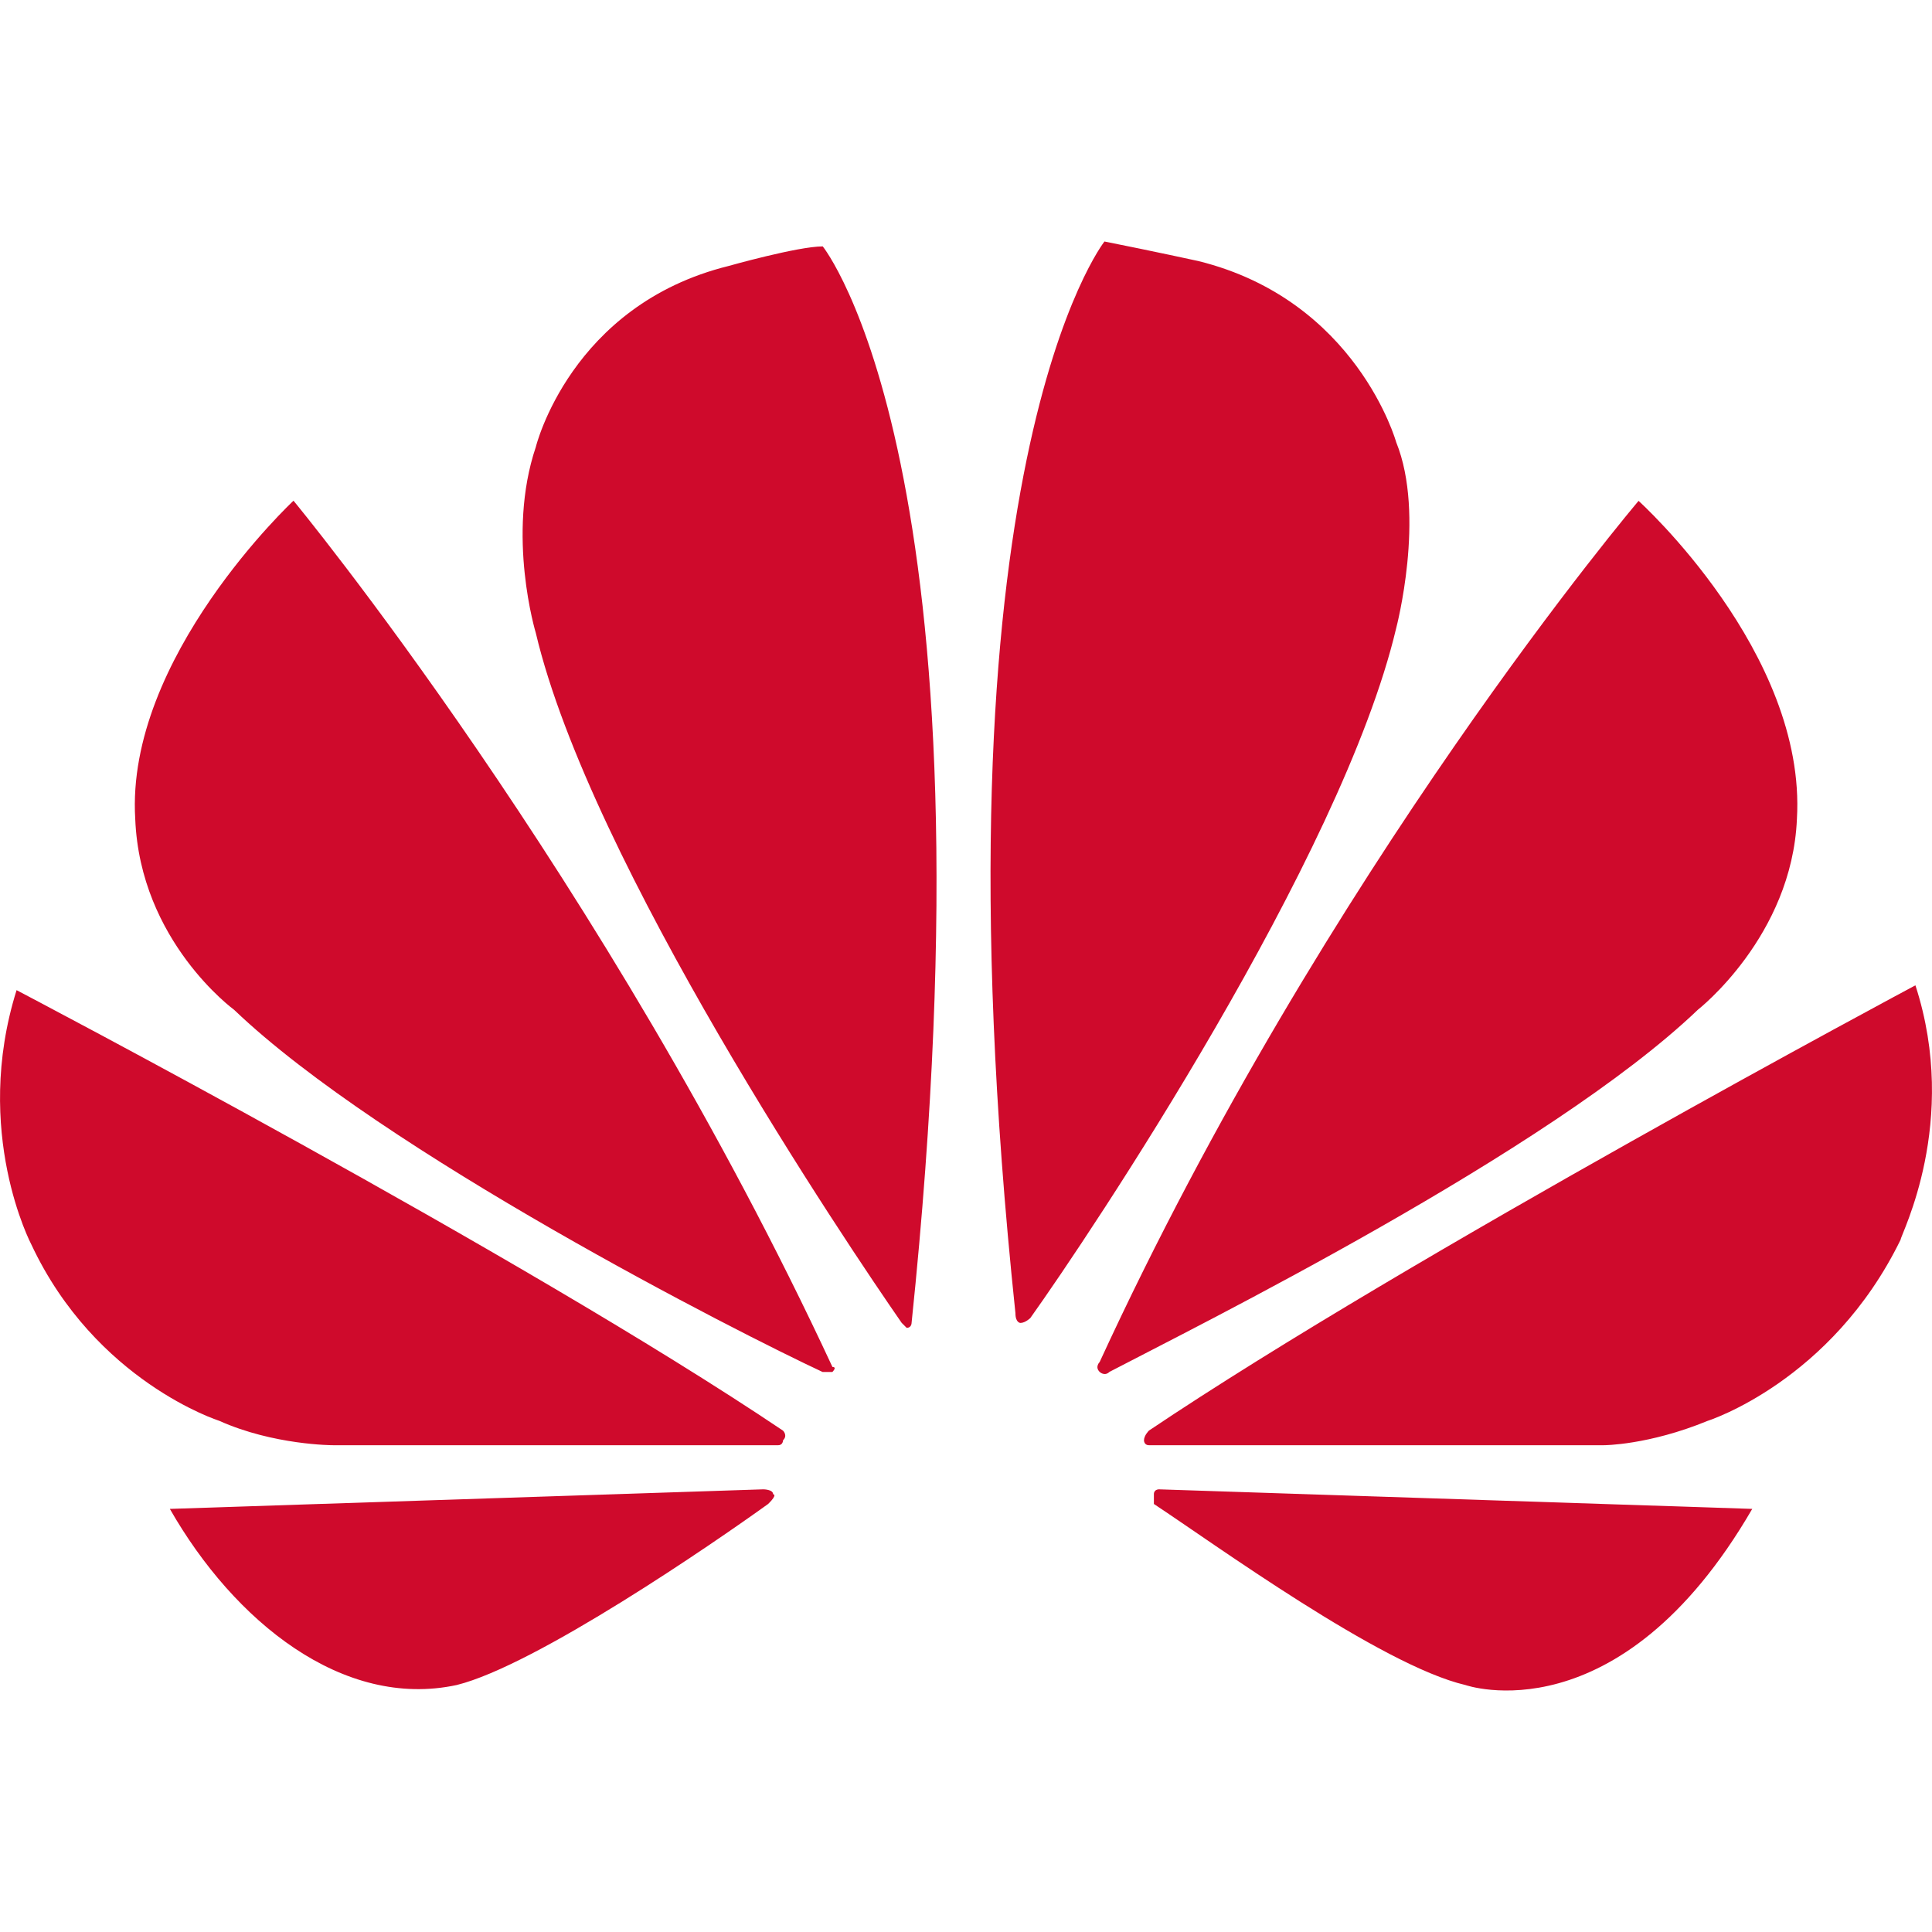
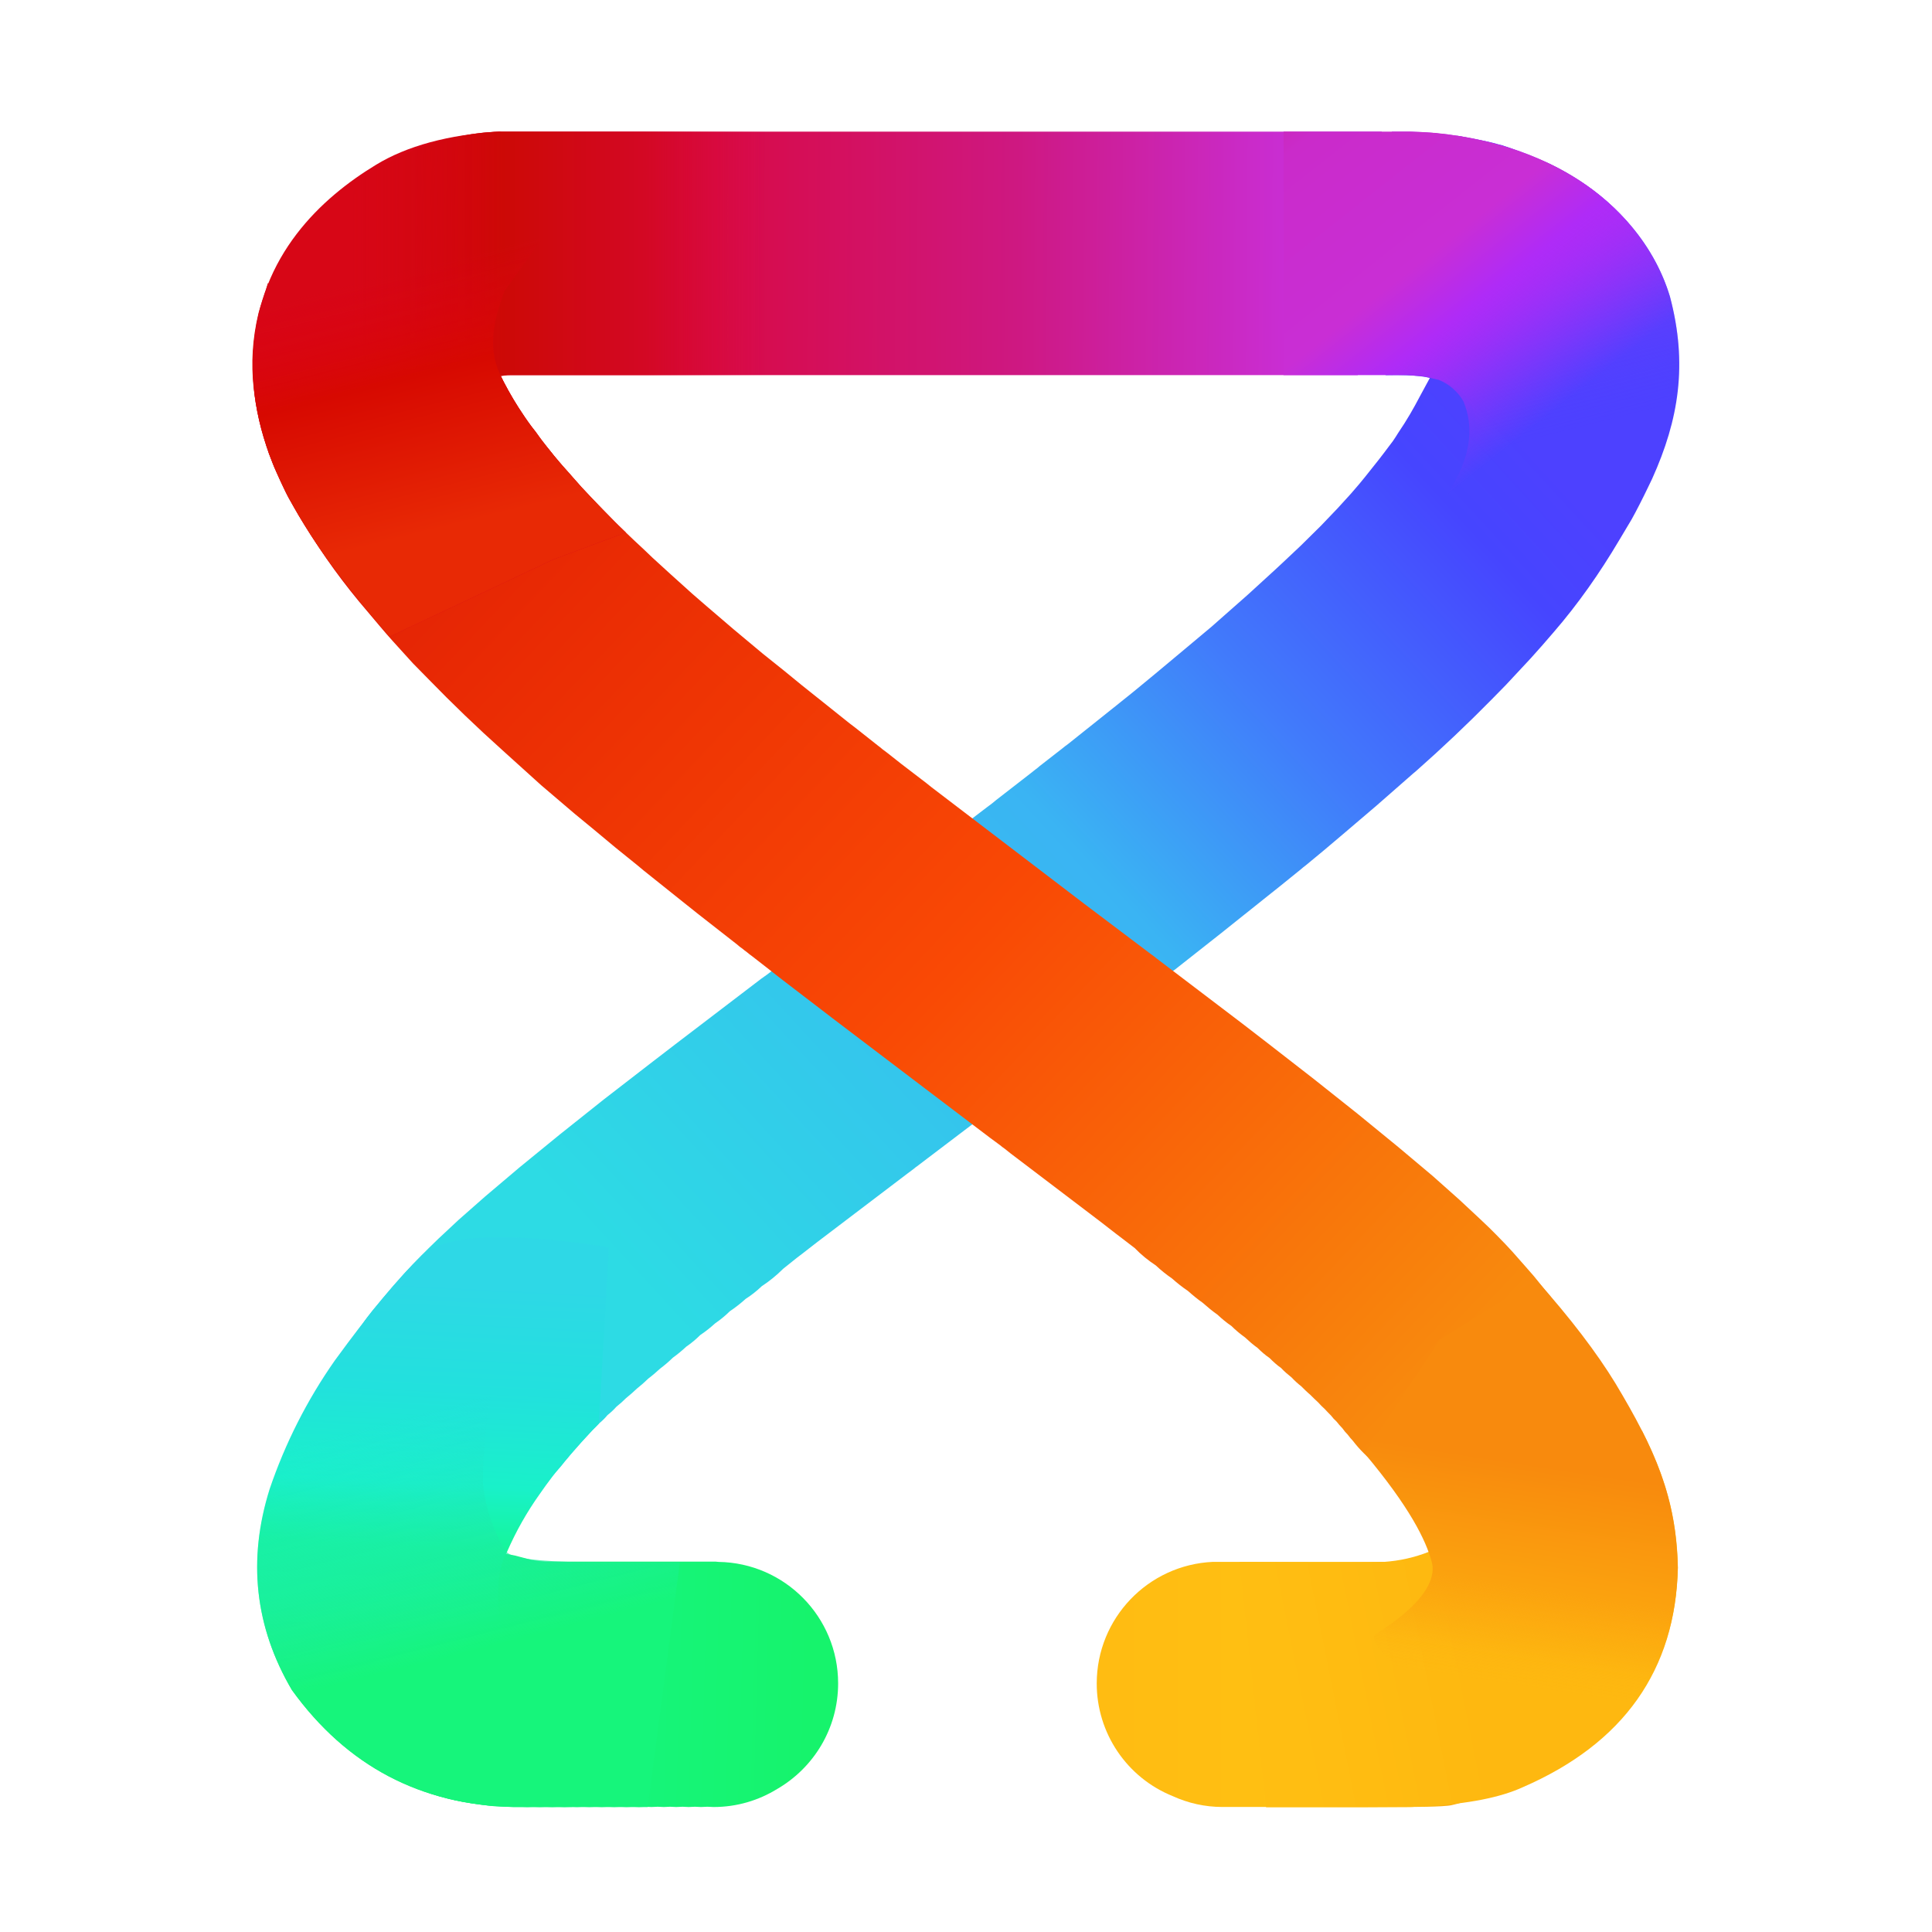
- <svg xmlns="http://www.w3.org/2000/svg" viewBox="0 0 24 24" width="24" height="24" role="img" aria-hidden="true">
-   <path fill="#CF0A2C" d="M10.341 17.042s.062-.061 0-.061C7.516 10.902 3.646 6.22 3.646 6.22S1.557 8.168 1.68 10.174c.061 1.52 1.228 2.37 1.228 2.37 1.843 1.763 6.266 4.012 7.31 4.499h.123zm-.737 1.52c0-.061-.123-.061-.123-.061l-7.371.243c.798 1.398 2.15 2.492 3.563 2.188.983-.243 3.194-1.763 3.87-2.25.123-.12.061-.12.061-.12zm.123-.67c.062-.06 0-.12 0-.12C6.471 15.581.206 12.3.206 12.3c-.553 1.763.184 3.161.184 3.161.798 1.702 2.334 2.189 2.334 2.189.676.303 1.413.303 1.413.303h5.529c.061 0 .061-.06.061-.06zm.492-14.831c-.308 0-1.168.243-1.168.243-1.965.486-2.395 2.249-2.395 2.249-.369 1.094 0 2.31 0 2.31.675 2.857 3.87 7.598 4.545 8.57l.062.062c.061 0 .061-.061.061-.061C12.43 5.796 10.22 3.06 10.22 3.06zm2.457 13.373c.061 0 .123-.061.123-.061.737-1.033 3.87-5.714 4.545-8.57 0 0 .369-1.399 0-2.31 0 0-.491-1.764-2.457-2.25 0 0-.553-.121-1.167-.243 0 0-2.211 2.796-1.106 13.312 0 .122.062.122.062.122zm1.72 2.067s-.062 0-.062.06v.122c.738.486 2.826 2.006 3.87 2.249 0 0 1.905.669 3.563-2.188l-7.371-.243zm9.398-6.261s-6.265 3.343-9.521 5.531c0 0-.062.06-.062.122 0 0 0 .06.062.06h5.651s.553 0 1.29-.303c0 0 1.536-.487 2.396-2.25 0-.06.737-1.458.184-3.16zM13.66 17.042s.061.06.122 0c1.045-.547 5.468-2.736 7.31-4.499 0 0 1.168-.911 1.23-2.37.122-2.067-1.967-3.951-1.967-3.951s-3.87 4.559-6.695 10.698c0 0-.062.06 0 .122z" />
+ <svg xmlns="http://www.w3.org/2000/svg" width="48" height="48" fill="none">
+   <defs>
+     <linearGradient id="c" x1="9.668" x2="20.105" y1="41.653" y2="41.943" gradientUnits="userSpaceOnUse">
+       <stop stop-color="#15F78E" offset="0" stop-opacity="1" />
+       <stop stop-color="#16F36C" offset="1" stop-opacity="1" />
+     </linearGradient>
+     <linearGradient id="d" x1="36.398" x2="14.052" y1="9.374" y2="29.924" gradientUnits="userSpaceOnUse">
+       <stop stop-color="#4D41FF" offset="0" stop-opacity="1" />
+       <stop stop-color="#4645FF" offset=".08" stop-opacity="1" />
+       <stop stop-color="#417BFB" offset=".3" stop-opacity="1" />
+       <stop stop-color="#3AB4F3" offset=".496" stop-opacity="1" />
+       <stop stop-color="#2DDBE4" offset="1" stop-opacity="1" />
+     </linearGradient>
+     <linearGradient id="e" x1="10.909" x2="10.411" y1="31.881" y2="41.815" gradientUnits="userSpaceOnUse">
+       <stop stop-color="#2ED8E6" offset="0" stop-opacity="1" />
+       <stop stop-color="#22E1DD" offset=".265" stop-opacity="1" />
+       <stop stop-color="#19F1C9" offset=".503" stop-opacity="1" />
+       <stop stop-color="#15F699" offset=".661" stop-opacity="1" />
+       <stop stop-color="#15F791" offset=".817" stop-opacity="1" />
+       <stop stop-color="#16F57B" offset="1" stop-opacity="1" />
+     </linearGradient>
+     <linearGradient id="f" x1="10.58" x2="12.071" y1="35.069" y2="40.921" gradientUnits="userSpaceOnUse">
+       <stop stop-color="#24DFE0" offset="0" stop-opacity="0" />
+       <stop stop-color="#16F57B" offset="1" stop-opacity="1" />
+     </linearGradient>
+     <linearGradient id="g" x1="37.232" x2="27.661" y1="41.843" y2="41.843" gradientUnits="userSpaceOnUse">
+       <stop stop-color="#F89D10" offset="0" stop-opacity="1" />
+       <stop stop-color="#FEBC11" offset=".235" stop-opacity="1" />
+       <stop stop-color="#FFC112" offset=".441" stop-opacity="1" />
+       <stop stop-color="#FFBC12" offset="1" stop-opacity="1" />
+     </linearGradient>
+     <linearGradient id="h" x1="10.08" x2="38.693" y1="10.716" y2="37.774" gradientUnits="userSpaceOnUse">
+       <stop stop-color="#D70901" offset="0" stop-opacity="1" />
+       <stop stop-color="#E52505" offset=".079" stop-opacity="1" />
+       <stop stop-color="#E92A04" offset=".137" stop-opacity="1" />
+       <stop stop-color="#F94905" offset=".481" stop-opacity="1" />
+       <stop stop-color="#F89D10" offset="1" stop-opacity="1" />
+     </linearGradient>
+     <linearGradient id="i" x1="36.433" x2="31.823" y1="40.604" y2="41.53" gradientUnits="userSpaceOnUse">
+       <stop stop-color="#FEB810" offset="0" stop-opacity="1" />
+       <stop stop-color="#FFBE12" offset="1" stop-opacity="1" />
+     </linearGradient>
+     <linearGradient id="j" x1="38.007" x2="37.167" y1="36.357" y2="41.78" gradientUnits="userSpaceOnUse">
+       <stop stop-color="#F88A0D" offset="0" stop-opacity="1" />
+       <stop stop-color="#FBA20E" offset=".552" stop-opacity="1" />
+       <stop stop-color="#FBA20E" offset=".87" stop-opacity=".11" />
+       <stop stop-color="#FDB20E" offset="1" stop-opacity="0" />
+     </linearGradient>
+     <linearGradient id="k" x1="36.819" x2="38.688" y1="5.109" y2="12.456" gradientUnits="userSpaceOnUse">
+       <stop stop-color="#B32CF3" offset="0" stop-opacity="1" />
+       <stop stop-color="#513FFF" offset=".786" stop-opacity="0" />
+       <stop stop-color="#3608FC" offset=".997" stop-opacity="0" />
+       <stop stop-color="#2E40F9" offset="1" stop-opacity="0" />
+     </linearGradient>
+     <linearGradient id="l" x1="10.293" x2="42.024" y1="6.206" y2="6.448" gradientUnits="userSpaceOnUse">
+       <stop stop-color="#DD0113" offset="0" stop-opacity=".008" />
+       <stop stop-color="#DF0019" offset=".06" stop-opacity="1" />
+       <stop stop-color="#DC052E" offset=".14" stop-opacity="1" />
+       <stop stop-color="#D80A45" offset=".231" stop-opacity="1" />
+       <stop stop-color="#CE1881" offset=".471" stop-opacity="1" />
+       <stop stop-color="#C92ED5" offset=".686" stop-opacity="1" />
+       <stop stop-color="#AF2BF7" offset=".791" stop-opacity="1" />
+       <stop stop-color="#AF2BF7" offset=".894" stop-opacity="0" />
+       <stop stop-color="#000" offset=".945" stop-opacity="0" />
+       <stop stop-color="#6102FA" offset="1" stop-opacity="0" />
+     </linearGradient>
+     <linearGradient id="m" x1="19.817" x2="42.504" y1="-13.256" y2="15.432" gradientUnits="userSpaceOnUse">
+       <stop stop-color="#DD0113" offset="0" stop-opacity=".008" />
+       <stop stop-color="#DF0019" offset=".06" stop-opacity="1" />
+       <stop stop-color="#DC052E" offset=".14" stop-opacity="1" />
+       <stop stop-color="#D80A45" offset=".231" stop-opacity="1" />
+       <stop stop-color="#CE1881" offset=".471" stop-opacity="1" />
+       <stop stop-color="#CA2BCA" offset=".573" stop-opacity="1" />
+       <stop stop-color="#C92ED5" offset=".686" stop-opacity="1" />
+       <stop stop-color="#AF2BF7" offset=".731" stop-opacity="1" />
+       <stop stop-color="#AF2BF7" offset=".822" stop-opacity="0" />
+       <stop stop-color="#000" offset=".945" stop-opacity="0" />
+       <stop stop-color="#6102FA" offset="1" stop-opacity="0" />
+     </linearGradient>
+     <linearGradient id="n" x1="8.761" x2="19.031" y1="6.869" y2="6.869" gradientUnits="userSpaceOnUse">
+       <stop stop-color="#D1050F" offset="0" stop-opacity="0" />
+       <stop stop-color="#CD0906" offset=".363" stop-opacity="1" />
+       <stop stop-color="#D30824" offset=".709" stop-opacity="1" />
+       <stop stop-color="#D9083E" offset="1" stop-opacity="0" />
+     </linearGradient>
+     <linearGradient id="o" x1="9.766" x2="11.332" y1="6.796" y2="13.044" gradientUnits="userSpaceOnUse">
+       <stop stop-color="#DD0113" offset="0" stop-opacity="0" />
+       <stop stop-color="#D70901" offset=".404" stop-opacity="1" />
+       <stop stop-color="#E82905" offset="1" stop-opacity="1" />
+     </linearGradient>
+     <filter id="a">
+       <feColorMatrix type="matrix" values="0 0 0 0 1 0 0 0 0 1 0 0 0 0 1 0 0 0 1 0" />
+     </filter>
+   </defs>
+   <mask id="b" width="42" height="42" x="3" y="3" maskUnits="userSpaceOnUse">
+     <g filter="url(#a)">
+       <path fill="#000" d="M3 3h42v42H3z" />
+     </g>
+   </mask>
+   <path d="M0 0h48v48H0z" />
+   <g mask="url(#b)">
+     <path d="M12.108 38.568c.236 0 .466.033.69.08l.268.071.151.04.177.026.151.013h4.233l.072.007a3.018 3.018 0 0 1 2.973 3.018c0 1.123-.61 2.1-1.516 2.625-.46.282-.997.447-1.581.447-.046 0-.099-.007-.151-.007l-.158.007c-.052 0-.098-.007-.15-.007l-.158.007c-.053 0-.099-.007-.151-.007l-.158.007c-.052 0-.098-.007-.15-.007l-.158.007c-.053 0-.099-.007-.151-.007l-.158.007c-.052 0-.098-.007-.15-.007l-.158.007c-.053 0-.098-.007-.15-.007l-.158.007c-.053 0-.099-.007-.151-.007l-.158.007c-.052 0-.105-.007-.15-.007l-.158.007c-.053 0-.105-.007-.151-.007l-.158.007c-.052 0-.105-.007-.15-.007l-.158.007c-.053 0-.105-.007-.151-.007l-.158.007c-.052 0-.105-.007-.15-.007l-.158.007c-.053 0-.105-.007-.151-.007l-.157.007c-.053 0-.105-.007-.151-.007l-.158.007c-.052 0-.105-.007-.15-.007h-.316l-.275-.013h-.086l-.184-.02-.242-.033-.132-.02-.203-.032-.197-.04-.144-.032-.263-.072-.085-.027a3.022 3.022 0 0 1-.48-5.61 2.86 2.86 0 0 1 .94-.302c.262-.08.544-.119.826-.119Z" fill="url(#c)" fill-rule="nonzero" />
+     <path d="m32.747 4.058 3.472-.683.308.06c.295.052.525.098.696.15l.085.02c.269.085.656.236 1.168.453 1.575.754 2.612 1.981 3.012 3.307.447 1.68.223 3.058-.44 4.528l-.098.204c-.125.262-.302.61-.413.807l-.27.453-.039.065c-.485.82-1.03 1.595-1.627 2.284-.184.216-.374.433-.571.65l-.617.662-.361.368a36.563 36.563 0 0 1-1.857 1.759l-.092.078-.906.794-.833.71-.48.406-.445.368c-.04.026-.073.059-.105.085l-.519.42-.157.125-.296.236-1.043.833-.991.781c-.04.033-.085.066-.125.099-.04.026-.078.059-.118.085l-.118.098-.354.27-.092.072a3.51 3.51 0 0 1-.184.144l-.144.112-1.234.951-2.29 1.733-1.634 1.24-.25.19c-.026.02-.059.04-.085.066l-.158.118-2.238 1.7-.38.295-.112.085-.354.283a3.342 3.342 0 0 1-.532.433 2.645 2.645 0 0 1-.4.315 3.52 3.52 0 0 1-.394.308 2.68 2.68 0 0 1-.367.302 3.094 3.094 0 0 1-.368.289 2.46 2.46 0 0 1-.348.289 3.39 3.39 0 0 1-.334.275 3.078 3.078 0 0 1-.315.27c-.092.084-.19.17-.295.249a3.62 3.62 0 0 1-.283.249c-.085.079-.17.157-.269.236a2.445 2.445 0 0 1-.236.21 1.687 1.687 0 0 1-.223.21c-.06.072-.125.138-.197.197-.053.06-.111.112-.17.17-.046.053-.099.106-.145.158-.046.053-.092.099-.138.151l-.144.164-.138.158c-.04.052-.085.105-.131.157a2.938 2.938 0 0 1-.571.571 3.026 3.026 0 0 1-4.948-2.336c0-.683.23-1.313.61-1.818l.144-.184.276-.328.197-.23.335-.38.177-.19.216-.224.184-.183.25-.243.485-.453.663-.584.86-.728 1.004-.82 1.089-.867 1.155-.893.623-.479 2.133-1.627.138-.098 1.66-1.26 3.8-2.895c.04-.032.085-.065.131-.098l.112-.092.499-.387.348-.27.124-.098c.033-.026.072-.052.105-.085l.565-.44c.046-.039.091-.072.137-.105l1.208-.964.433-.348.525-.433.715-.597.69-.578.334-.295.558-.492.453-.414c.15-.138.288-.262.42-.387l.453-.427.498-.492.414-.433.328-.36.21-.244.15-.183.329-.414.131-.17.223-.296.066-.098.066-.105c.223-.328.387-.617.538-.906l.249-.46c0-.006-.295-.091-1.096-.071-.315-.447-.505-1.149-.558-2.1.007-.04-.295-.158-.623-.276l-.387-.131a16.411 16.411 0 0 0-.473-.158l1.864-.328-1.503-2.27Z" fill="url(#d)" fill-rule="nonzero" />
+     <path d="M14.879 35.365c-.604.624-1.09 1.201-1.464 1.746a7.903 7.903 0 0 0-.82 1.45c-.17.29-.243.722-.21 1.306.046.873.38 1.733.38 1.733l1.45 3.294h-1.45c-2.31-.052-4.147-1.017-5.512-2.907-.919-1.562-1.11-3.229-.551-5a12.633 12.633 0 0 1 1.614-3.183c.88-1.208 1.595-2.074 2.16-2.606.563-.531 2.119-.603 4.652-.21l-.25 4.377Z" fill="url(#e)" fill-rule="evenodd" />
+     <path d="M13.132 31.922c-.755 1.496-1.135 3.123-1.135 4.895.059.67.262 1.247.597 1.746.131.15.787.236 1.956.25h2.342l-.8 6.083h-3.327c-2.31-.053-4.148-1.017-5.513-2.907-.919-1.562-1.103-3.23-.551-5.001a12.66 12.66 0 0 1 1.62-3.183c.873-1.208 1.589-2.074 2.153-2.605.571-.532 1.45-.289 2.658.722Z" fill="url(#f)" fill-rule="evenodd" />
+     <path d="M34.808 38.791c1.352 0 2.5.886 2.888 2.113.098.302.15.63.15.965 0 1.457-.413 2.69-1.784 2.98-.197.045-1.024.045-1.234.045h-4.456c-.44 0-.86-.098-1.234-.269a3.015 3.015 0 0 1-1.89-2.802 3.024 3.024 0 0 1 2.887-3.019h4.371c.079-.006.223-.013.302-.013Z" fill="url(#g)" fill-rule="nonzero" />
+     <path d="m6.675 11.255.137.354c.125.263.256.584.368.781l.236.407.151.243a15.9 15.9 0 0 0 1.568 2.159c.19.223.42.505.617.722l.506.558.393.4a36.473 36.473 0 0 0 1.831 1.759l.086.078.879.794.833.71.486.4.44.367.111.092.512.413.158.132.295.236 1.043.833.991.775a.82.82 0 0 0 .125.098c.04.033.079.066.118.092.04.033.079.066.118.092l.355.276.092.072c.046.039.137.105.183.144l.145.112 1.233.945 2.29 1.739 1.635 1.24.25.184c.025.026.058.046.085.065l.157.125 2.238 1.7.38.295.112.085.36.276c.158.164.336.308.526.433.125.118.256.223.4.322.125.111.256.216.394.308.118.105.236.204.367.295.119.105.237.204.368.296.112.105.223.197.348.282.105.105.216.197.335.282.098.092.203.184.314.263.092.092.19.177.296.249.092.092.184.177.289.25.078.085.17.163.262.236.072.078.151.15.236.216.073.072.145.145.223.21.066.066.132.131.197.19.053.06.112.119.17.171.047.053.1.105.152.158a.97.97 0 0 0 .138.15c.046.06.092.112.144.165.04.059.085.111.131.157.046.06.086.112.132.158.164.216.36.407.57.57.526.434 1.195.69 1.923.69a3.02 3.02 0 0 0 3.026-3.02 3.01 3.01 0 0 0-.604-1.817l-.151-.184-.27-.334-.196-.224-.335-.38-.183-.197-.217-.223-.177-.177-.256-.243-.486-.453-.663-.59-.86-.723-1.003-.82-1.09-.866-1.148-.892-.63-.486-2.133-1.621a1.928 1.928 0 0 0-.138-.105l-1.66-1.253-3.793-2.895c-.046-.039-.092-.072-.131-.105l-.119-.091-.498-.381-.342-.27-.13-.098c-.034-.032-.073-.059-.106-.085l-.564-.446c-.046-.033-.092-.072-.138-.105l-1.2-.958-.434-.355-.532-.426-.715-.597-.682-.584-.335-.29-.545-.491-.46-.42c-.144-.138-.308-.296-.439-.414l-.433-.413-.473-.486-.406-.427-.309-.354-.236-.262-.144-.171-.296-.374-.164-.23-.21-.262-.059-.092-.085-.125c-.223-.334-.361-.61-.519-.899l-.177-.525-5.604-1.785c-.066.25-.17.505-.23.735-.321 1.326-.098 2.422.25 3.485Z" fill="url(#h)" fill-rule="evenodd" />
+     <path d="M40.794 35.543c.565 1.109.867 2.107.893 3.406-.06 2.546-1.346 4.364-3.852 5.453-.558.256-1.359.414-2.402.473l-.4.02-1.15.006h-2.427l-.663-6.097 1.706.014h1.28c.289-.007.499-.007.617-.014a3.718 3.718 0 0 0 1.102-.249l1.116-.656c1.765-1.037 3.13-1.805 4.088-2.303l.092-.053Z" fill="url(#i)" fill-rule="evenodd" />
+     <path d="M15.547 13.232c-1.588-1.543-2.631-2.862-3.136-3.958-.315-.702-.112-1.398.124-2.047l.893-1.234-.02-1.595c-.518-.76-.853-1.135-1.01-1.128-1.254.072-2.297.36-3.059.826-1.351.82-2.894 2.238-3.045 4.6-.157 2.357 1.11 4.536 3.387 7.121l4.062-1.916 1.804-.67Z" fill="#D70616" fill-rule="evenodd" />
+     <path d="M38.161 31.79c.867.97 1.516 1.83 1.97 2.572.99 1.647 1.515 2.841 1.554 4.587-.059 2.546-1.345 4.364-3.852 5.453-2.697-2.369-3.924-3.629-3.668-3.793 1.463-.919 1.483-1.536 1.404-1.811-.144-.532-.544-1.352-1.667-2.69l1.87-2.823 2.39-1.496Z" fill="url(#j)" fill-rule="evenodd" />
+     <path d="M34.48 9.314h.427c1.464.032 2.021.728 1.674 2.086-.388 1.713-.578 2.566-.578 2.566l-.407 2.442 1.11 1.325c1.554-1.496 2.742-2.953 3.57-4.377 1.226-2.08 1.804-3.773 1.213-5.991-.643-2.133-2.927-3.99-6.438-4.095h-.472l-.099 6.044Z" fill="url(#k)" fill-rule="evenodd" />
+     <path d="m34.33 3.27-.597 6.05H12.602c-.105.007-.27.02-.368.02A3.026 3.026 0 0 1 9.21 6.315a3.018 3.018 0 0 1 2.697-3.006l.099-.013.19-.013.079-.007h.085l.079-.006H34.33Z" fill="url(#l)" fill-rule="nonzero" />
+     <path d="m35.026 3.27.144.006.203.007.21.013c.027.006.053.006.086.006l.085.013c.026 0 .059.007.085.007l.151.02c.026.006.06.006.085.013.033.006.066.006.099.013l.092.013c1.424.25 3.918.965 5.053 3.53.131.296.433 1.36.407 2.344-.013.459-.099.899-.309 1.246-.21.348-.098 1.011-.525 1.68-.479.762-4.068.066-5.309.598 1.123-1.359.998-2.271.775-2.81a1.251 1.251 0 0 0-.61-.53l-.375-.086-.393-.033h-3.091V3.27h3.137Z" fill="url(#m)" fill-rule="nonzero" />
+     <path d="M10.757 10.114c.892-.531 1.529-.794 1.923-.794h6.536v.256V3.27h-6.812c-1.03.032-2.054.34-3.065.925-1.004.584-1.207 2.093-.603 4.528l.656 1.746 1.365-.355Z" fill="url(#n)" fill-rule="evenodd" />
+     <path d="M15.547 13.232c-1.588-1.543-2.631-2.862-3.136-3.958-.315-.702-.112-1.398.124-2.047l.893-1.234-.02-1.595c-.518-.76-.853-1.135-1.01-1.128-1.254.072-2.297.36-3.059.826-1.351.82-2.894 2.238-3.045 4.6-.157 2.357 1.11 4.536 3.387 7.121l4.062-1.916 1.804-.67Z" fill="url(#o)" fill-rule="evenodd" />
+   </g>
</svg>
